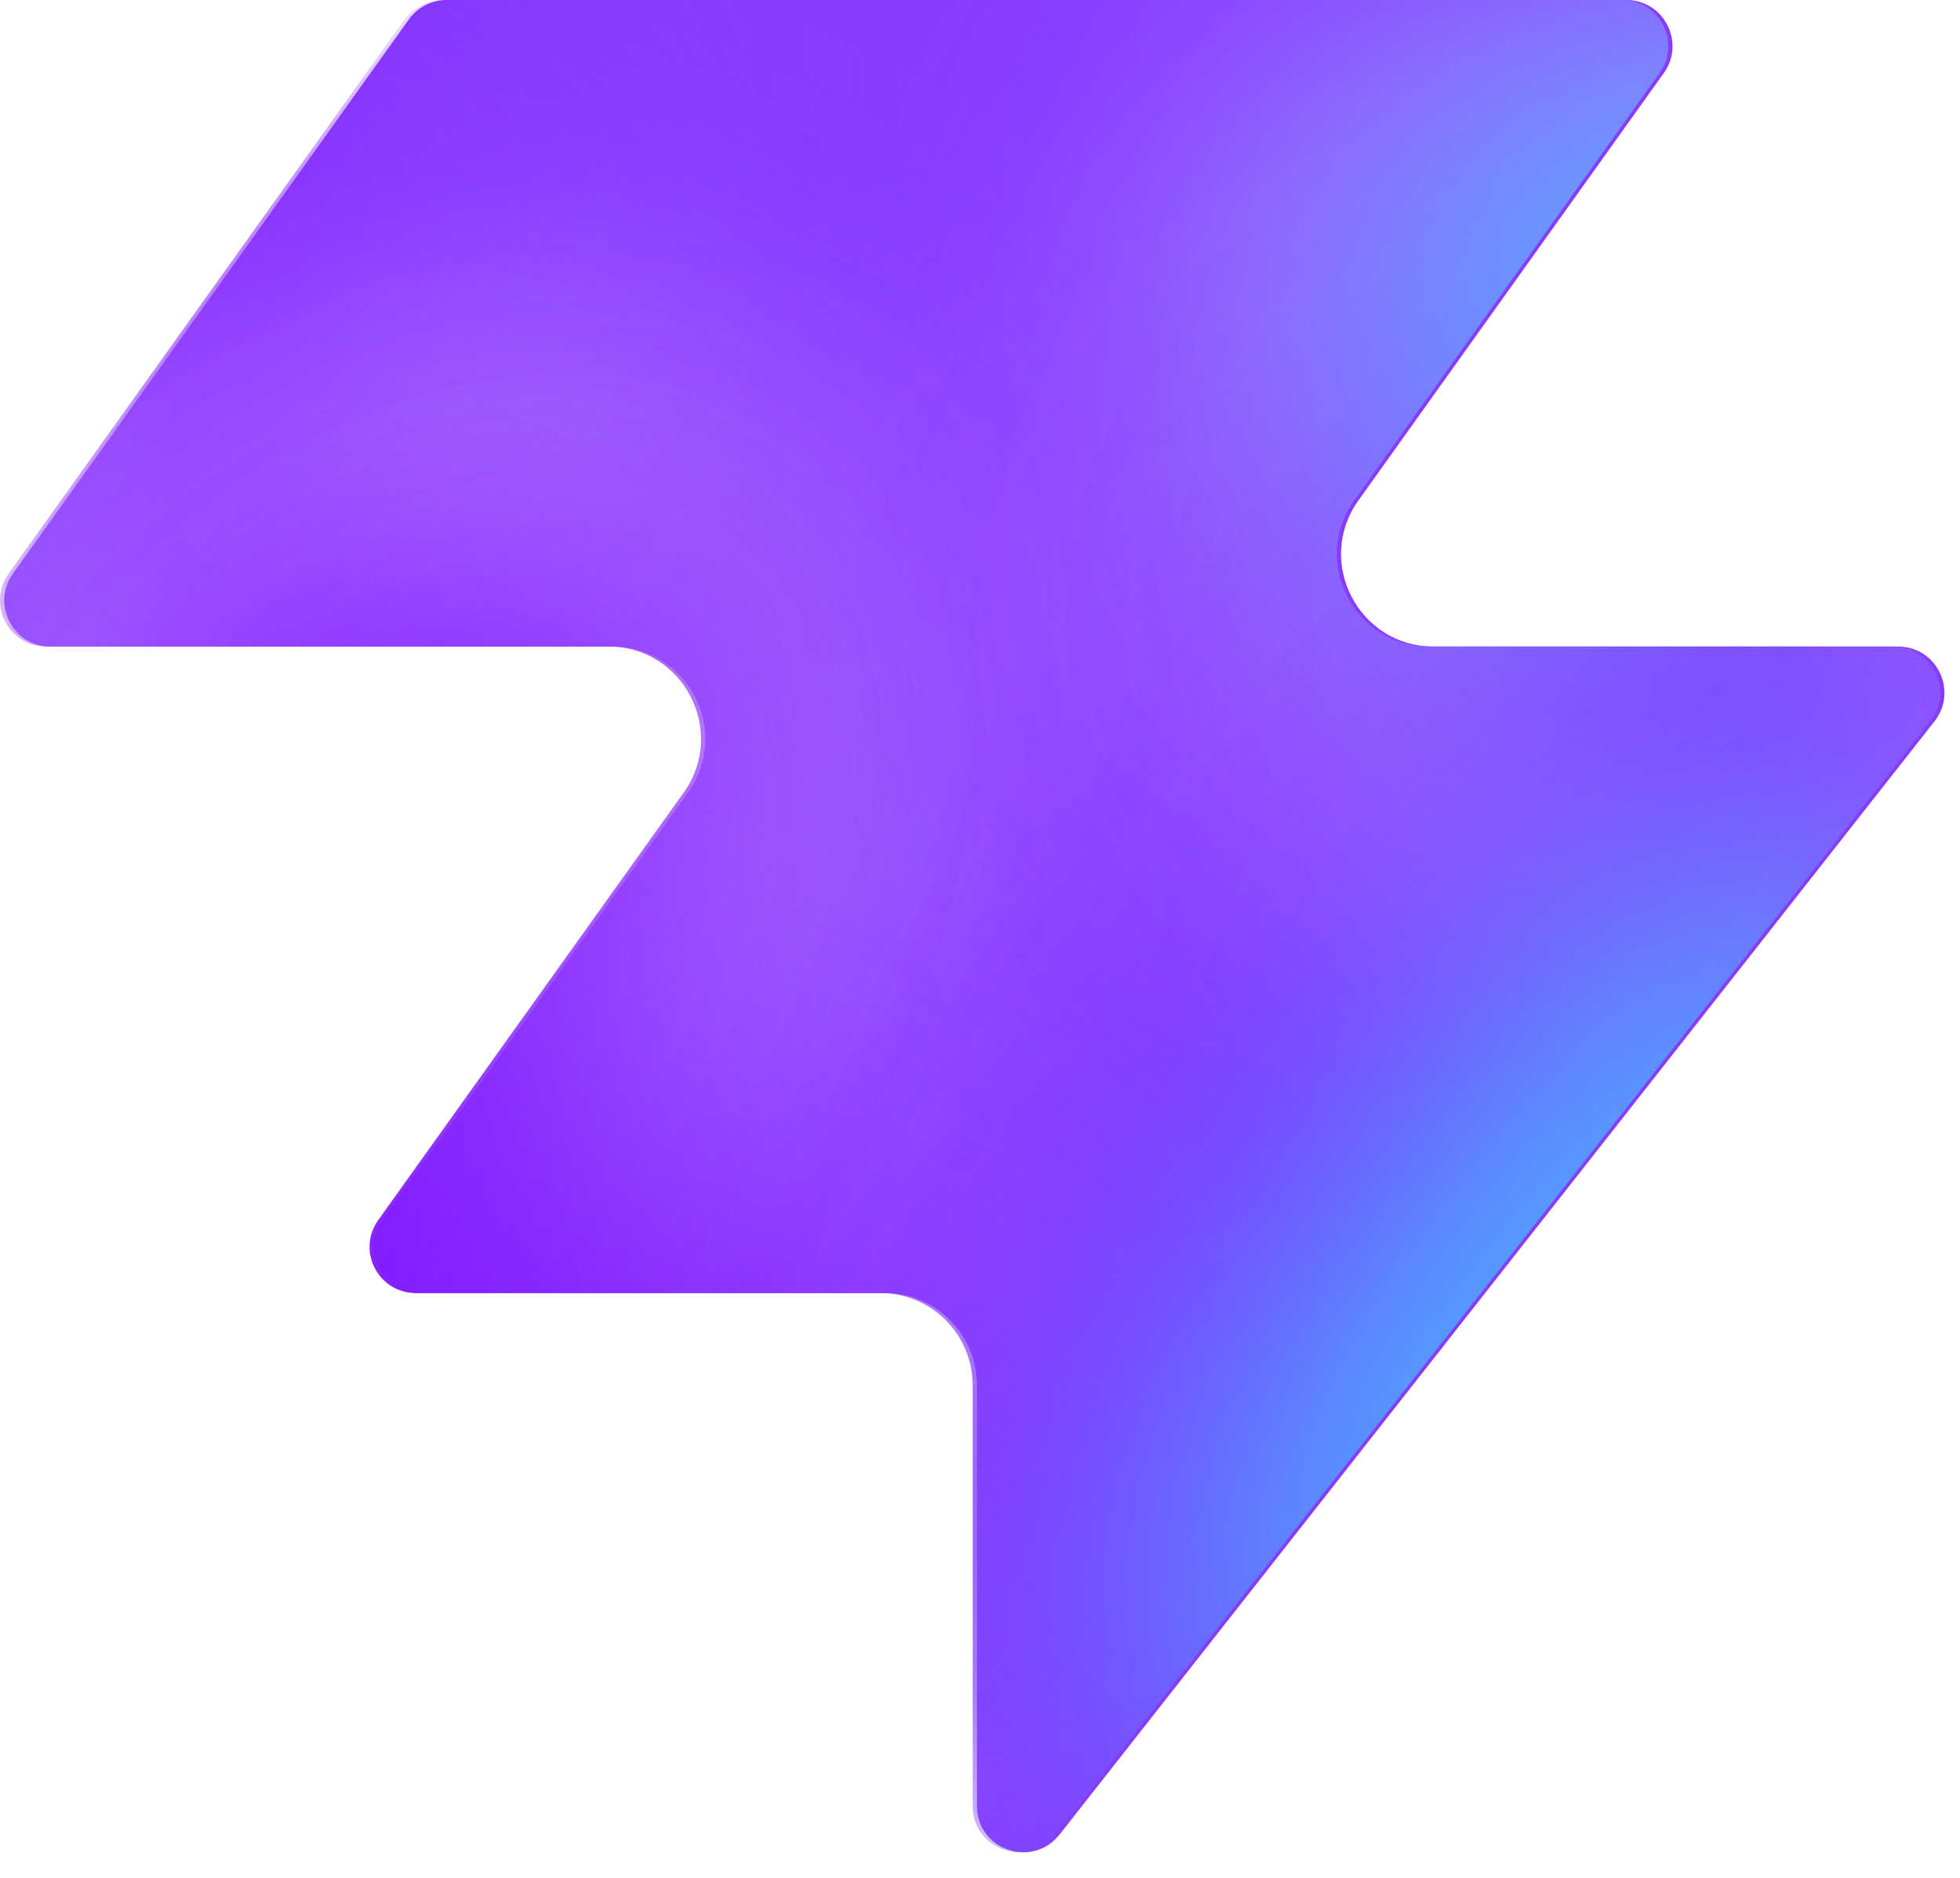
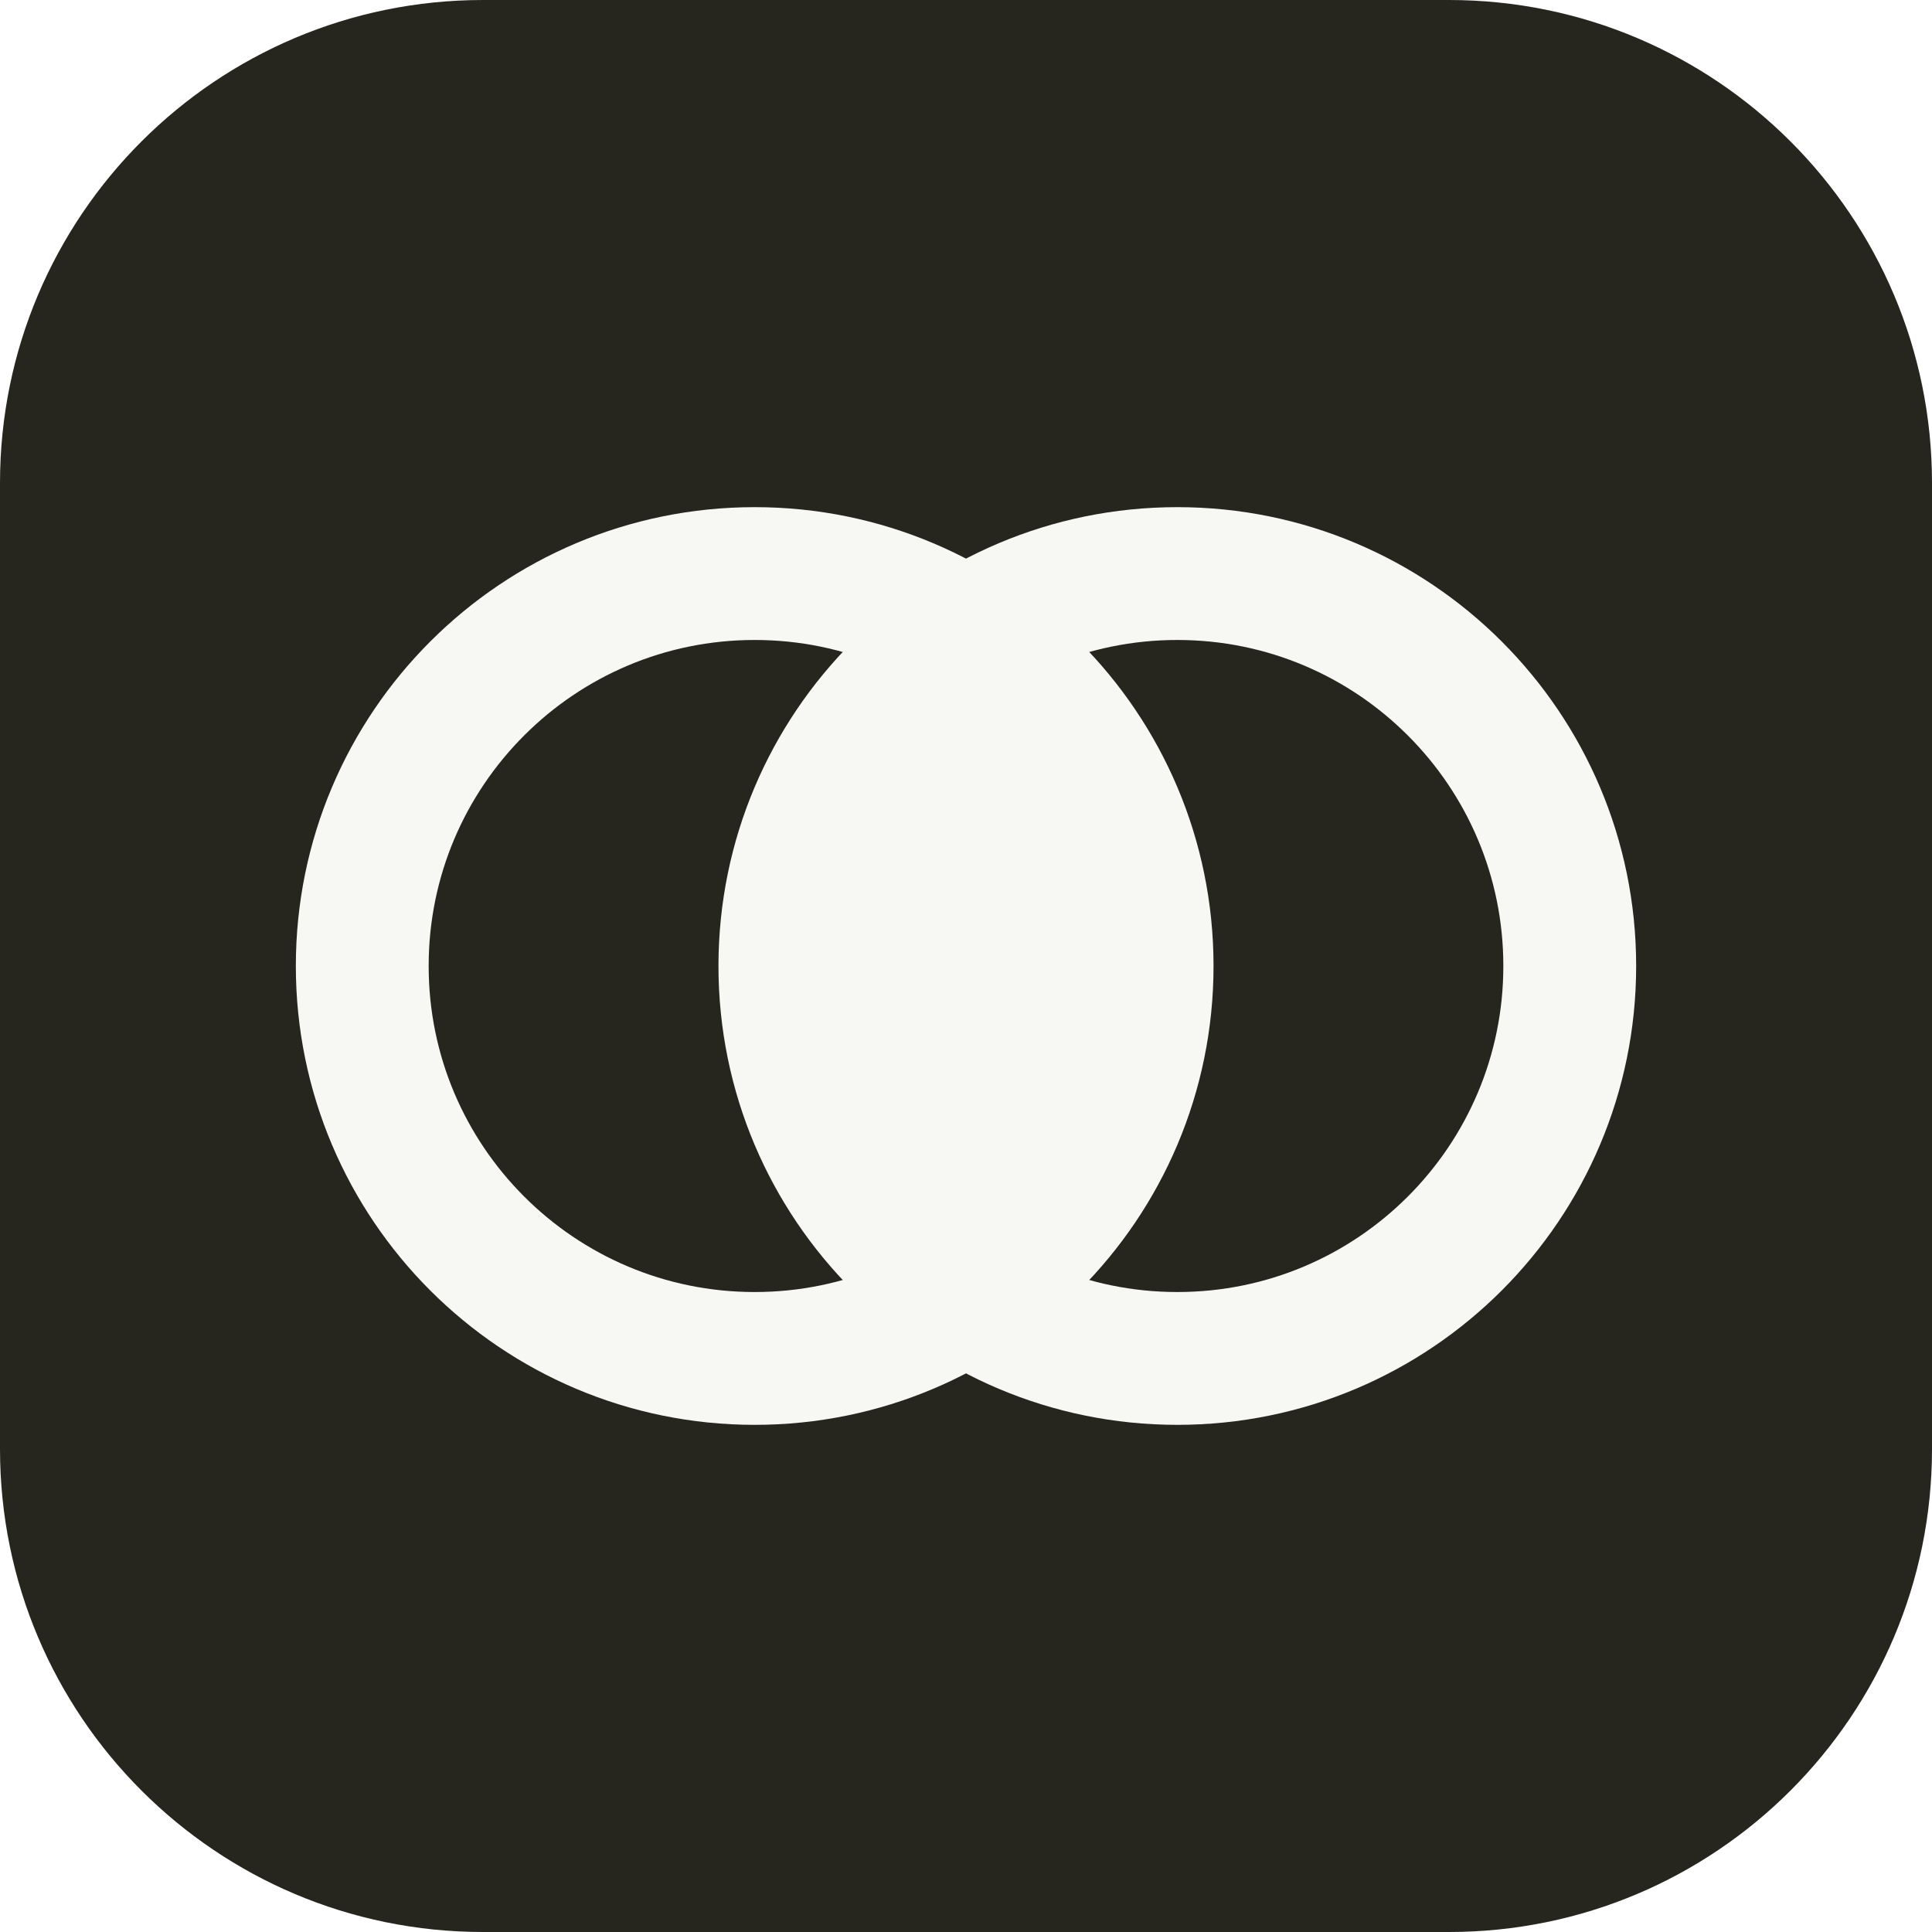
- <svg xmlns="http://www.w3.org/2000/svg" width="48" height="46" fill="none" viewBox="0 0 48 46">
-   <path fill="#863bff" d="M25.946 44.938c-.664.845-2.021.375-2.021-.698V33.937a2.26 2.26 0 0 0-2.262-2.262H10.287c-.92 0-1.456-1.04-.92-1.788l7.48-10.471c1.07-1.497 0-3.578-1.842-3.578H1.237c-.92 0-1.456-1.04-.92-1.788L10.013.474c.214-.297.556-.474.92-.474h28.894c.92 0 1.456 1.04.92 1.788l-7.48 10.471c-1.07 1.498 0 3.579 1.842 3.579h11.377c.943 0 1.473 1.088.89 1.83L25.947 44.94z" style="fill:#863bff;fill:color(display-p3 .525 .23 1);fill-opacity:1" />
-   <mask id="a" width="48" height="46" x="0" y="0" maskUnits="userSpaceOnUse" style="mask-type:alpha">
-     <path fill="#000" d="M25.842 44.938c-.664.844-2.021.375-2.021-.698V33.937a2.26 2.26 0 0 0-2.262-2.262H10.183c-.92 0-1.456-1.04-.92-1.788l7.48-10.471c1.07-1.498 0-3.579-1.842-3.579H1.133c-.92 0-1.456-1.04-.92-1.787L9.91.473c.214-.297.556-.474.92-.474h28.894c.92 0 1.456 1.04.92 1.788l-7.48 10.471c-1.07 1.498 0 3.578 1.842 3.578h11.377c.943 0 1.473 1.088.89 1.832L25.843 44.94z" style="fill:#000;fill-opacity:1" />
-   </mask>
-   <g mask="url(#a)">
-     <g filter="url(#b)">
-       <ellipse cx="5.508" cy="14.704" fill="#ede6ff" rx="5.508" ry="14.704" style="fill:#ede6ff;fill:color(display-p3 .927 .903 1);fill-opacity:1" transform="matrix(.00324 1 1 -.00324 -4.47 31.516)" />
-     </g>
-     <g filter="url(#c)">
-       <ellipse cx="10.399" cy="29.851" fill="#ede6ff" rx="10.399" ry="29.851" style="fill:#ede6ff;fill:color(display-p3 .927 .903 1);fill-opacity:1" transform="matrix(.00324 1 1 -.00324 -39.328 7.883)" />
-     </g>
-     <g filter="url(#d)">
-       <ellipse cx="5.508" cy="30.487" fill="#7e14ff" rx="5.508" ry="30.487" style="fill:#7e14ff;fill:color(display-p3 .492 .077 1);fill-opacity:1" transform="rotate(89.814 -25.913 -14.639)scale(1 -1)" />
-     </g>
-     <g filter="url(#e)">
-       <ellipse cx="5.508" cy="30.599" fill="#7e14ff" rx="5.508" ry="30.599" style="fill:#7e14ff;fill:color(display-p3 .492 .077 1);fill-opacity:1" transform="rotate(89.814 -32.644 -3.334)scale(1 -1)" />
-     </g>
-     <g filter="url(#f)">
-       <ellipse cx="5.508" cy="30.599" fill="#7e14ff" rx="5.508" ry="30.599" style="fill:#7e14ff;fill:color(display-p3 .492 .077 1);fill-opacity:1" transform="matrix(.00324 1 1 -.00324 -34.34 30.47)" />
-     </g>
-     <g filter="url(#g)">
-       <ellipse cx="14.072" cy="22.078" fill="#ede6ff" rx="14.072" ry="22.078" style="fill:#ede6ff;fill:color(display-p3 .927 .903 1);fill-opacity:1" transform="rotate(93.35 24.506 48.493)scale(-1 1)" />
-     </g>
-     <g filter="url(#h)">
-       <ellipse cx="3.47" cy="21.501" fill="#7e14ff" rx="3.47" ry="21.501" style="fill:#7e14ff;fill:color(display-p3 .492 .077 1);fill-opacity:1" transform="rotate(89.009 28.708 47.59)scale(-1 1)" />
-     </g>
-     <g filter="url(#i)">
-       <ellipse cx="3.47" cy="21.501" fill="#7e14ff" rx="3.47" ry="21.501" style="fill:#7e14ff;fill:color(display-p3 .492 .077 1);fill-opacity:1" transform="rotate(89.009 28.708 47.59)scale(-1 1)" />
-     </g>
-     <g filter="url(#j)">
-       <ellipse cx=".387" cy="8.972" fill="#7e14ff" rx="4.407" ry="29.108" style="fill:#7e14ff;fill:color(display-p3 .492 .077 1);fill-opacity:1" transform="rotate(39.51 .387 8.972)" />
-     </g>
-     <g filter="url(#k)">
-       <ellipse cx="47.523" cy="-6.092" fill="#7e14ff" rx="4.407" ry="29.108" style="fill:#7e14ff;fill:color(display-p3 .492 .077 1);fill-opacity:1" transform="rotate(37.892 47.523 -6.092)" />
-     </g>
-     <g filter="url(#l)">
-       <ellipse cx="41.412" cy="6.333" fill="#47bfff" rx="5.971" ry="9.665" style="fill:#47bfff;fill:color(display-p3 .28 .748 1);fill-opacity:1" transform="rotate(37.892 41.412 6.333)" />
-     </g>
-     <g filter="url(#m)">
-       <ellipse cx="-1.879" cy="38.332" fill="#7e14ff" rx="4.407" ry="29.108" style="fill:#7e14ff;fill:color(display-p3 .492 .077 1);fill-opacity:1" transform="rotate(37.892 -1.88 38.332)" />
-     </g>
-     <g filter="url(#n)">
-       <ellipse cx="-1.879" cy="38.332" fill="#7e14ff" rx="4.407" ry="29.108" style="fill:#7e14ff;fill:color(display-p3 .492 .077 1);fill-opacity:1" transform="rotate(37.892 -1.88 38.332)" />
-     </g>
-     <g filter="url(#o)">
-       <ellipse cx="35.651" cy="29.907" fill="#7e14ff" rx="4.407" ry="29.108" style="fill:#7e14ff;fill:color(display-p3 .492 .077 1);fill-opacity:1" transform="rotate(37.892 35.651 29.907)" />
-     </g>
-     <g filter="url(#p)">
-       <ellipse cx="38.418" cy="32.4" fill="#47bfff" rx="5.971" ry="15.297" style="fill:#47bfff;fill:color(display-p3 .28 .748 1);fill-opacity:1" transform="rotate(37.892 38.418 32.4)" />
-     </g>
-   </g>
-   <defs>
-     <filter id="b" width="60.045" height="41.654" x="-19.77" y="16.149" color-interpolation-filters="sRGB" filterUnits="userSpaceOnUse">
-       <feFlood flood-opacity="0" result="BackgroundImageFix" />
-       <feBlend in="SourceGraphic" in2="BackgroundImageFix" result="shape" />
-       <feGaussianBlur result="effect1_foregroundBlur_2002_17158" stdDeviation="7.659" />
-     </filter>
-     <filter id="c" width="90.34" height="51.437" x="-54.613" y="-7.533" color-interpolation-filters="sRGB" filterUnits="userSpaceOnUse">
-       <feFlood flood-opacity="0" result="BackgroundImageFix" />
-       <feBlend in="SourceGraphic" in2="BackgroundImageFix" result="shape" />
-       <feGaussianBlur result="effect1_foregroundBlur_2002_17158" stdDeviation="7.659" />
-     </filter>
-     <filter id="d" width="79.355" height="29.4" x="-49.64" y="2.03" color-interpolation-filters="sRGB" filterUnits="userSpaceOnUse">
-       <feFlood flood-opacity="0" result="BackgroundImageFix" />
-       <feBlend in="SourceGraphic" in2="BackgroundImageFix" result="shape" />
-       <feGaussianBlur result="effect1_foregroundBlur_2002_17158" stdDeviation="4.596" />
-     </filter>
-     <filter id="e" width="79.579" height="29.4" x="-45.045" y="20.029" color-interpolation-filters="sRGB" filterUnits="userSpaceOnUse">
-       <feFlood flood-opacity="0" result="BackgroundImageFix" />
-       <feBlend in="SourceGraphic" in2="BackgroundImageFix" result="shape" />
-       <feGaussianBlur result="effect1_foregroundBlur_2002_17158" stdDeviation="4.596" />
-     </filter>
-     <filter id="f" width="79.579" height="29.4" x="-43.513" y="21.178" color-interpolation-filters="sRGB" filterUnits="userSpaceOnUse">
-       <feFlood flood-opacity="0" result="BackgroundImageFix" />
-       <feBlend in="SourceGraphic" in2="BackgroundImageFix" result="shape" />
-       <feGaussianBlur result="effect1_foregroundBlur_2002_17158" stdDeviation="4.596" />
-     </filter>
-     <filter id="g" width="74.749" height="58.852" x="15.756" y="-17.901" color-interpolation-filters="sRGB" filterUnits="userSpaceOnUse">
-       <feFlood flood-opacity="0" result="BackgroundImageFix" />
-       <feBlend in="SourceGraphic" in2="BackgroundImageFix" result="shape" />
-       <feGaussianBlur result="effect1_foregroundBlur_2002_17158" stdDeviation="7.659" />
-     </filter>
-     <filter id="h" width="61.377" height="25.362" x="23.548" y="2.284" color-interpolation-filters="sRGB" filterUnits="userSpaceOnUse">
-       <feFlood flood-opacity="0" result="BackgroundImageFix" />
-       <feBlend in="SourceGraphic" in2="BackgroundImageFix" result="shape" />
-       <feGaussianBlur result="effect1_foregroundBlur_2002_17158" stdDeviation="4.596" />
-     </filter>
-     <filter id="i" width="61.377" height="25.362" x="23.548" y="2.284" color-interpolation-filters="sRGB" filterUnits="userSpaceOnUse">
-       <feFlood flood-opacity="0" result="BackgroundImageFix" />
-       <feBlend in="SourceGraphic" in2="BackgroundImageFix" result="shape" />
-       <feGaussianBlur result="effect1_foregroundBlur_2002_17158" stdDeviation="4.596" />
-     </filter>
-     <filter id="j" width="56.045" height="63.649" x="-27.636" y="-22.853" color-interpolation-filters="sRGB" filterUnits="userSpaceOnUse">
-       <feFlood flood-opacity="0" result="BackgroundImageFix" />
-       <feBlend in="SourceGraphic" in2="BackgroundImageFix" result="shape" />
-       <feGaussianBlur result="effect1_foregroundBlur_2002_17158" stdDeviation="4.596" />
-     </filter>
-     <filter id="k" width="54.814" height="64.646" x="20.116" y="-38.415" color-interpolation-filters="sRGB" filterUnits="userSpaceOnUse">
-       <feFlood flood-opacity="0" result="BackgroundImageFix" />
-       <feBlend in="SourceGraphic" in2="BackgroundImageFix" result="shape" />
-       <feGaussianBlur result="effect1_foregroundBlur_2002_17158" stdDeviation="4.596" />
-     </filter>
-     <filter id="l" width="33.541" height="35.313" x="24.641" y="-11.323" color-interpolation-filters="sRGB" filterUnits="userSpaceOnUse">
-       <feFlood flood-opacity="0" result="BackgroundImageFix" />
-       <feBlend in="SourceGraphic" in2="BackgroundImageFix" result="shape" />
-       <feGaussianBlur result="effect1_foregroundBlur_2002_17158" stdDeviation="4.596" />
-     </filter>
-     <filter id="m" width="54.814" height="64.646" x="-29.286" y="6.009" color-interpolation-filters="sRGB" filterUnits="userSpaceOnUse">
-       <feFlood flood-opacity="0" result="BackgroundImageFix" />
-       <feBlend in="SourceGraphic" in2="BackgroundImageFix" result="shape" />
-       <feGaussianBlur result="effect1_foregroundBlur_2002_17158" stdDeviation="4.596" />
-     </filter>
-     <filter id="n" width="54.814" height="64.646" x="-29.286" y="6.009" color-interpolation-filters="sRGB" filterUnits="userSpaceOnUse">
-       <feFlood flood-opacity="0" result="BackgroundImageFix" />
-       <feBlend in="SourceGraphic" in2="BackgroundImageFix" result="shape" />
-       <feGaussianBlur result="effect1_foregroundBlur_2002_17158" stdDeviation="4.596" />
-     </filter>
-     <filter id="o" width="54.814" height="64.646" x="8.244" y="-2.416" color-interpolation-filters="sRGB" filterUnits="userSpaceOnUse">
-       <feFlood flood-opacity="0" result="BackgroundImageFix" />
-       <feBlend in="SourceGraphic" in2="BackgroundImageFix" result="shape" />
-       <feGaussianBlur result="effect1_foregroundBlur_2002_17158" stdDeviation="4.596" />
-     </filter>
-     <filter id="p" width="39.409" height="43.623" x="18.713" y="10.588" color-interpolation-filters="sRGB" filterUnits="userSpaceOnUse">
-       <feFlood flood-opacity="0" result="BackgroundImageFix" />
-       <feBlend in="SourceGraphic" in2="BackgroundImageFix" result="shape" />
-       <feGaussianBlur result="effect1_foregroundBlur_2002_17158" stdDeviation="4.596" />
-     </filter>
-   </defs>
+ <svg xmlns="http://www.w3.org/2000/svg" viewBox="0 0 32 32" fill="none">
+   <rect width="32" height="32" rx="8" fill="#26251e" />
+   <circle cx="12.5" cy="16" r="6.5" stroke="#f7f7f4" stroke-width="2.2" />
+   <circle cx="19.5" cy="16" r="6.5" stroke="#f7f7f4" stroke-width="2.2" />
+   <path d="M16 10.52A6.5 6.5 0 0 1 16 21.48A6.5 6.5 0 0 1 16 10.52Z" fill="#f7f7f4" />
</svg>
